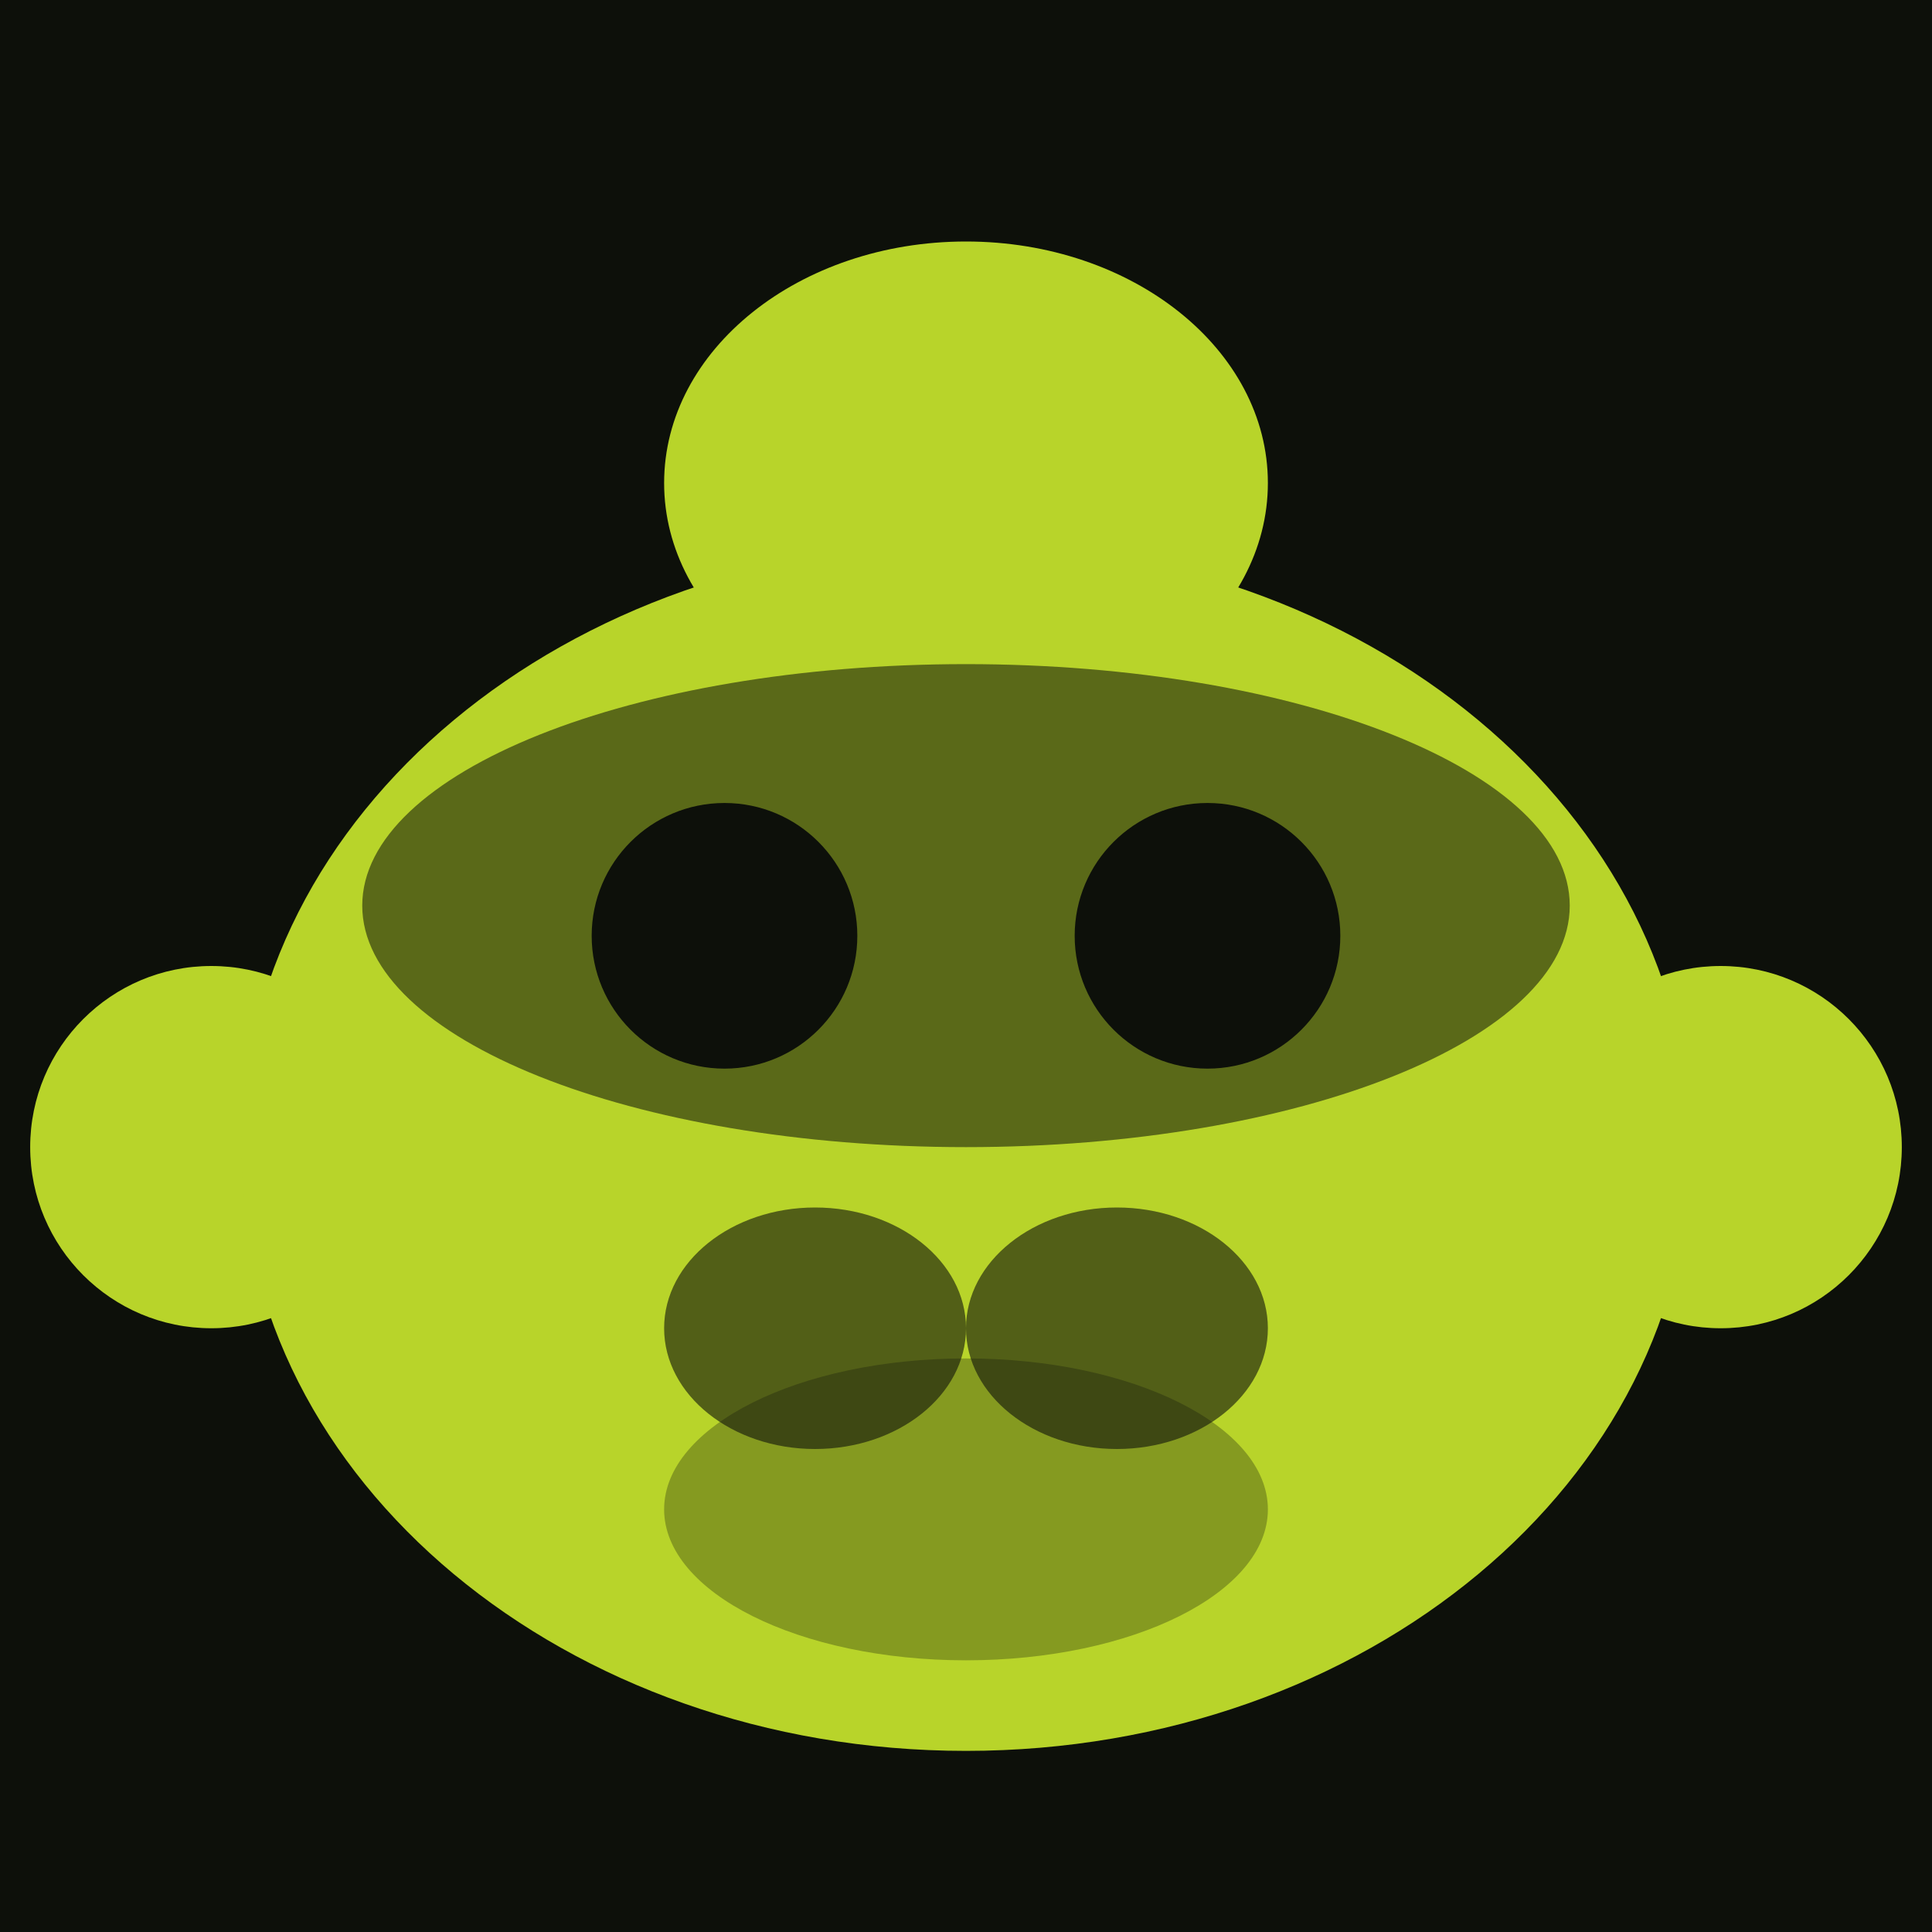
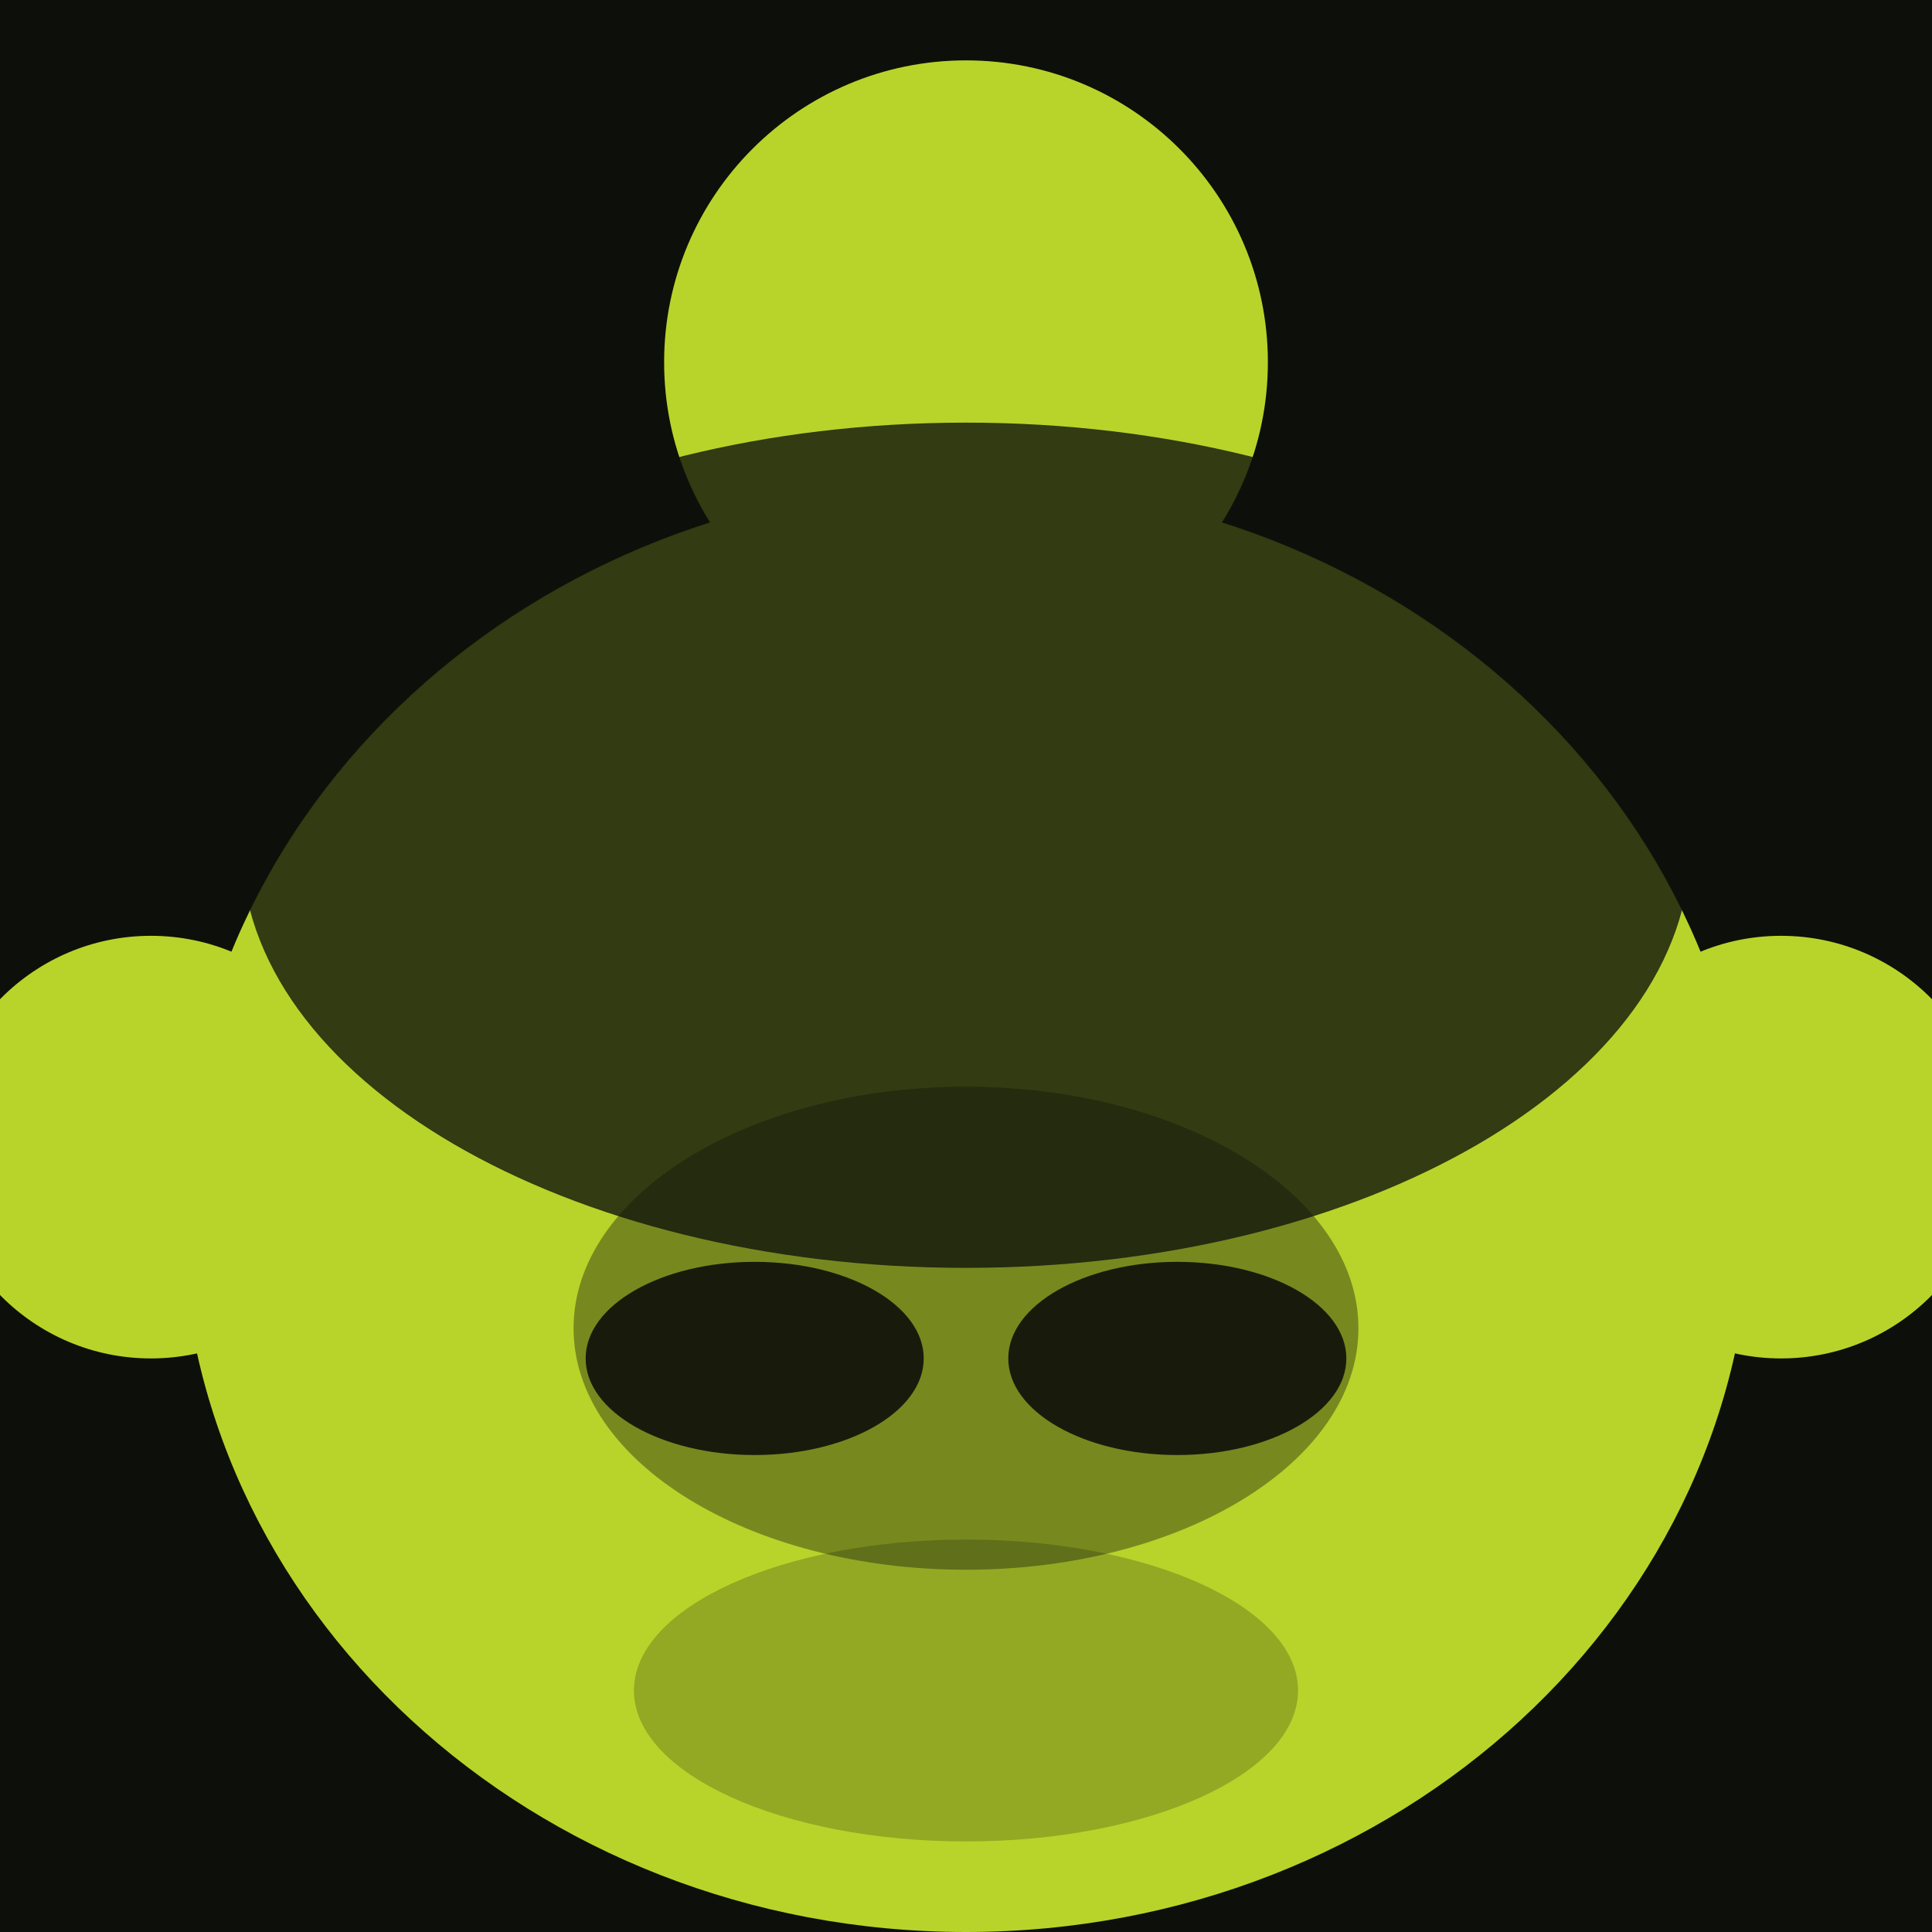
<svg xmlns="http://www.w3.org/2000/svg" viewBox="0 0 32 32">
  <rect width="32" height="32" fill="#0d100a" />
-   <circle cx="3.5" cy="19" r="3" fill="#b8d42a" />
-   <circle cx="28.5" cy="19" r="3" fill="#b8d42a" />
-   <ellipse cx="16" cy="8" rx="5" ry="4" fill="#b8d42a" />
-   <ellipse cx="16" cy="19" rx="12" ry="10" fill="#b8d42a" />
-   <ellipse cx="16" cy="15" rx="10" ry="4" fill="#0d100a" opacity="0.55" />
-   <circle cx="12" cy="15.5" r="2.2" fill="#0d100a" />
-   <circle cx="20" cy="15.5" r="2.2" fill="#0d100a" />
-   <ellipse cx="13.5" cy="22" rx="2.5" ry="2" fill="#0d100a" opacity="0.6" />
-   <ellipse cx="18.5" cy="22" rx="2.5" ry="2" fill="#0d100a" opacity="0.6" />
-   <ellipse cx="16" cy="25" rx="5" ry="2.5" fill="#0d100a" opacity="0.3" />
+   <circle cx="2.5" cy="19" r="3.5" fill="#b8d42a" />
+   <circle cx="29.5" cy="19" r="3.5" fill="#b8d42a" />
+   <ellipse cx="16" cy="6" rx="5" ry="5" fill="#b8d42a" />
+   <ellipse cx="16" cy="20" rx="13" ry="12" fill="#b8d42a" />
+   <ellipse cx="16" cy="14" rx="12" ry="7" fill="#0d100a" opacity="0.78" />
+   <ellipse cx="16" cy="22" rx="6.5" ry="4" fill="#0d100a" opacity="0.38" />
+   <ellipse cx="12.5" cy="22.5" rx="2.8" ry="1.6" fill="#0d100a" opacity="0.9" />
+   <ellipse cx="19.5" cy="22.5" rx="2.8" ry="1.6" fill="#0d100a" opacity="0.9" />
+   <ellipse cx="16" cy="28" rx="5.5" ry="2.5" fill="#0d100a" opacity="0.22" />
</svg>
